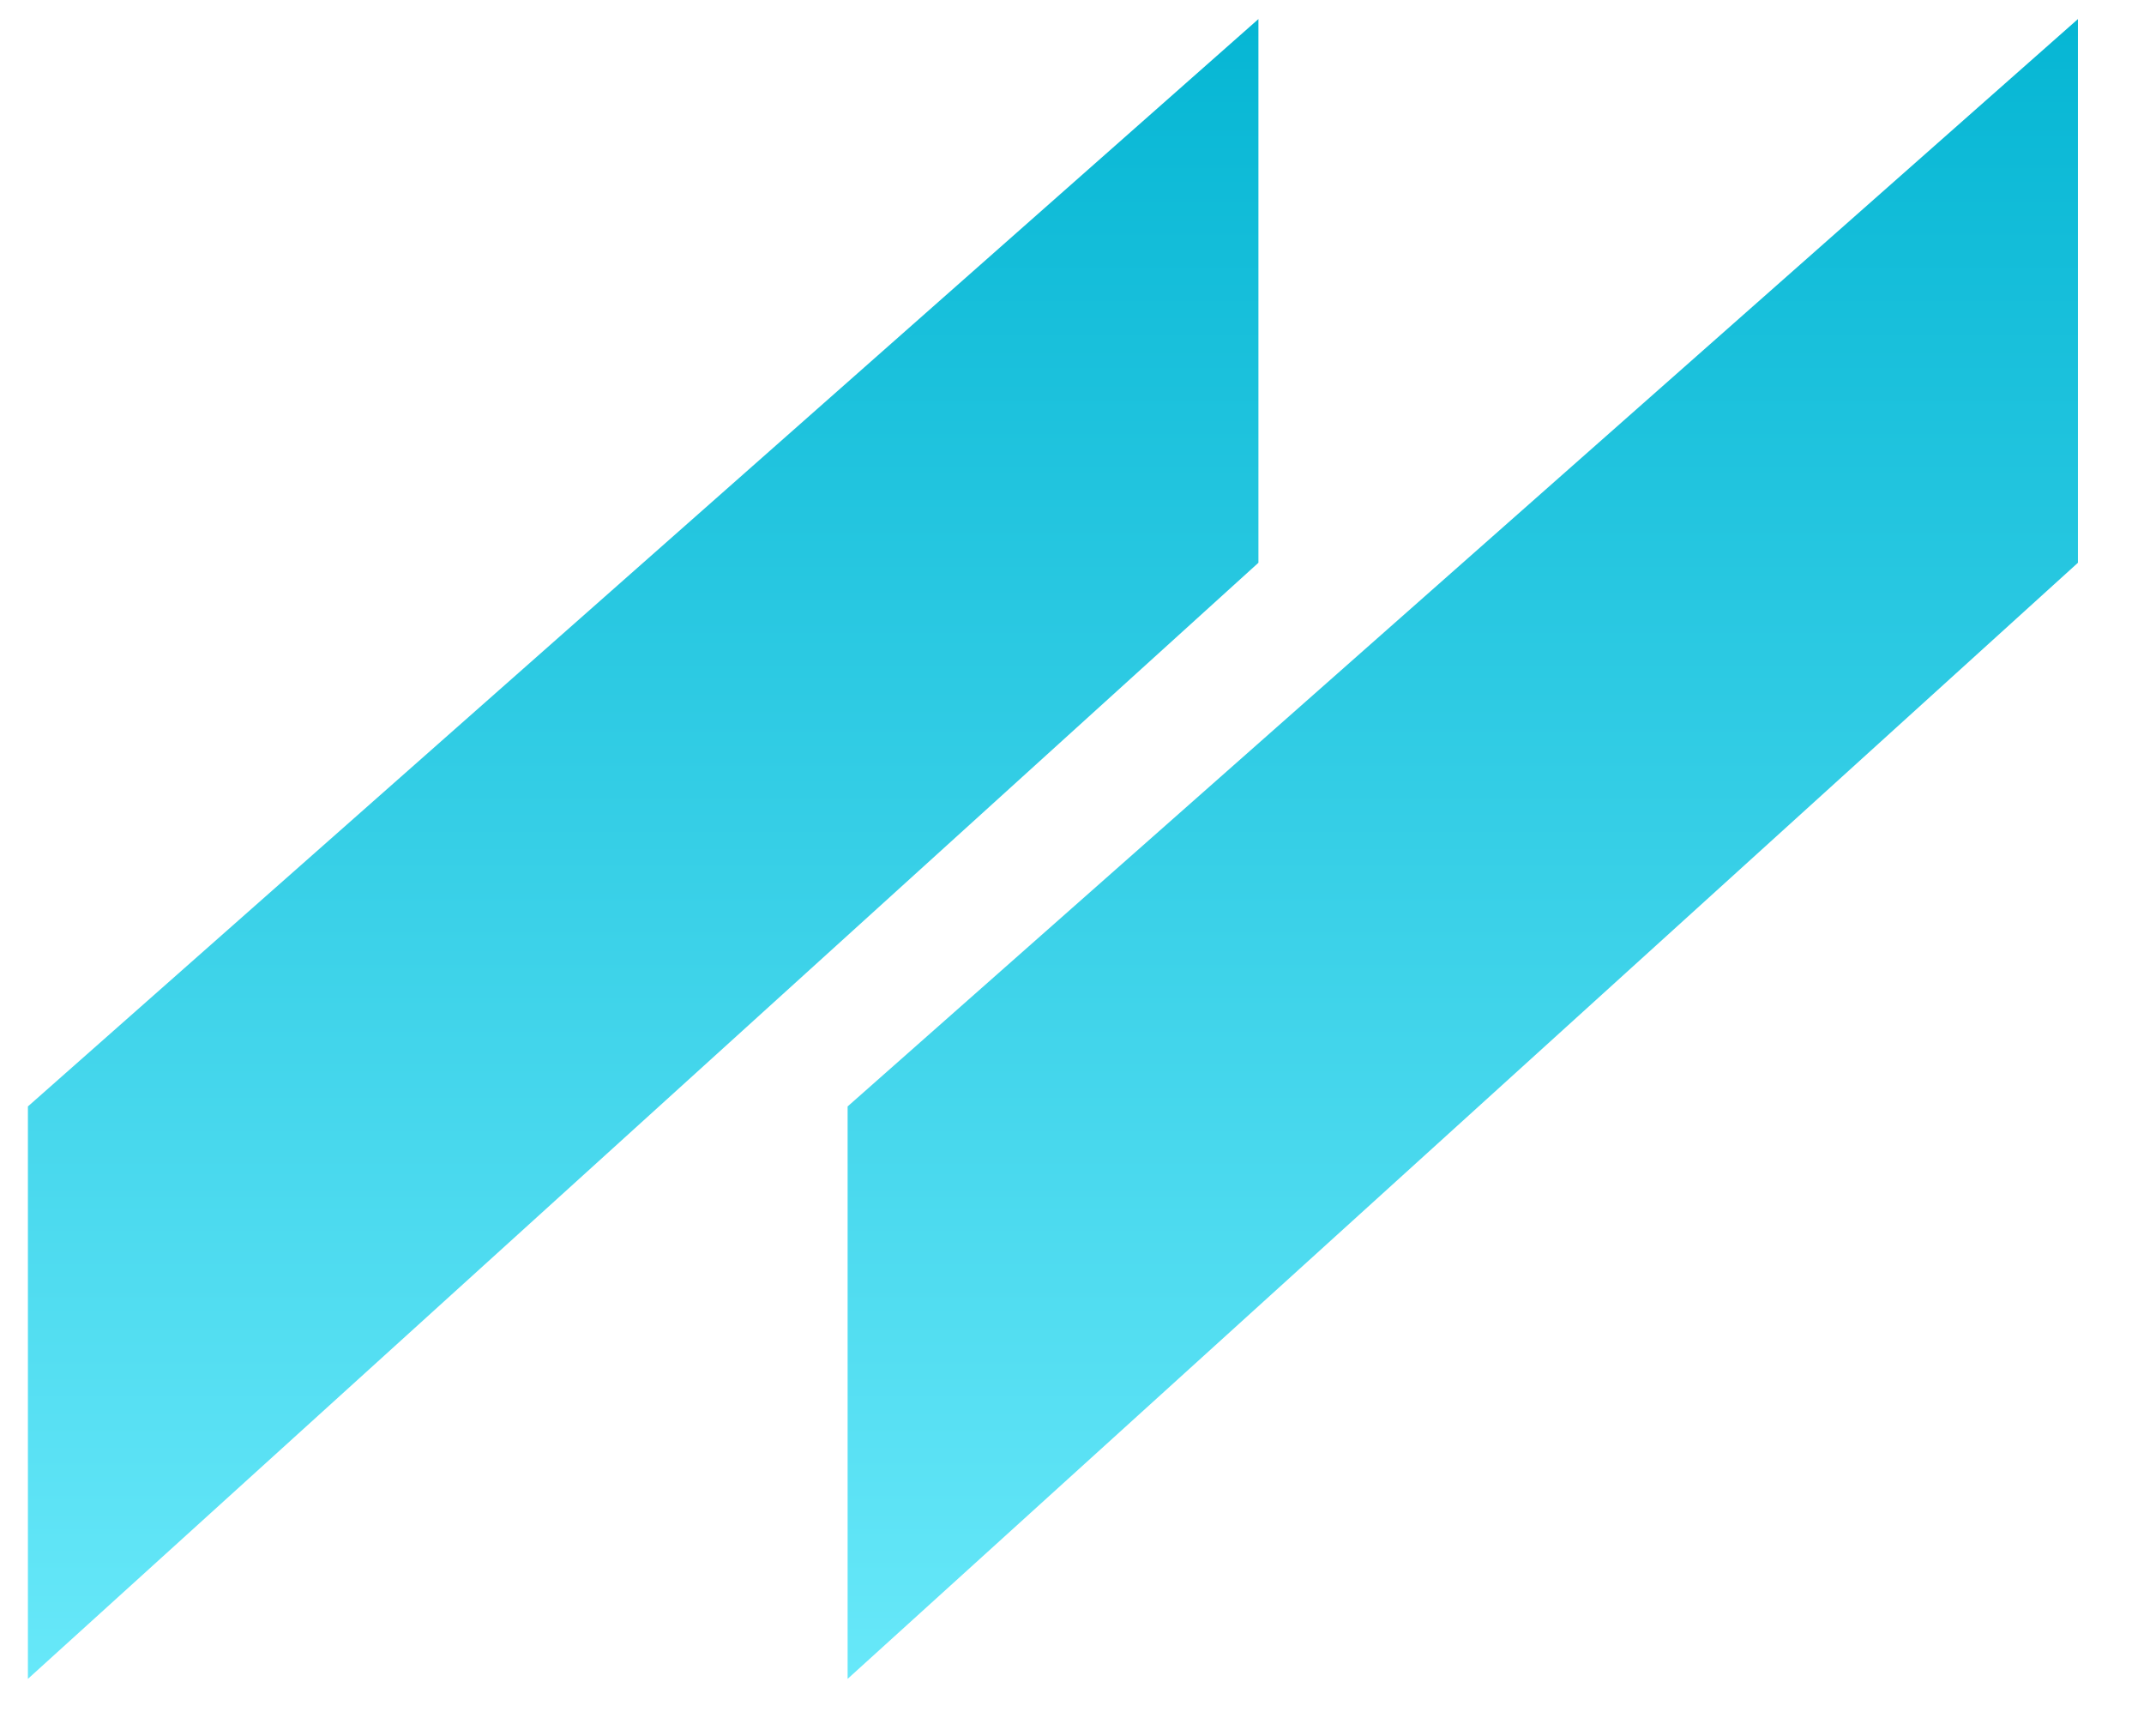
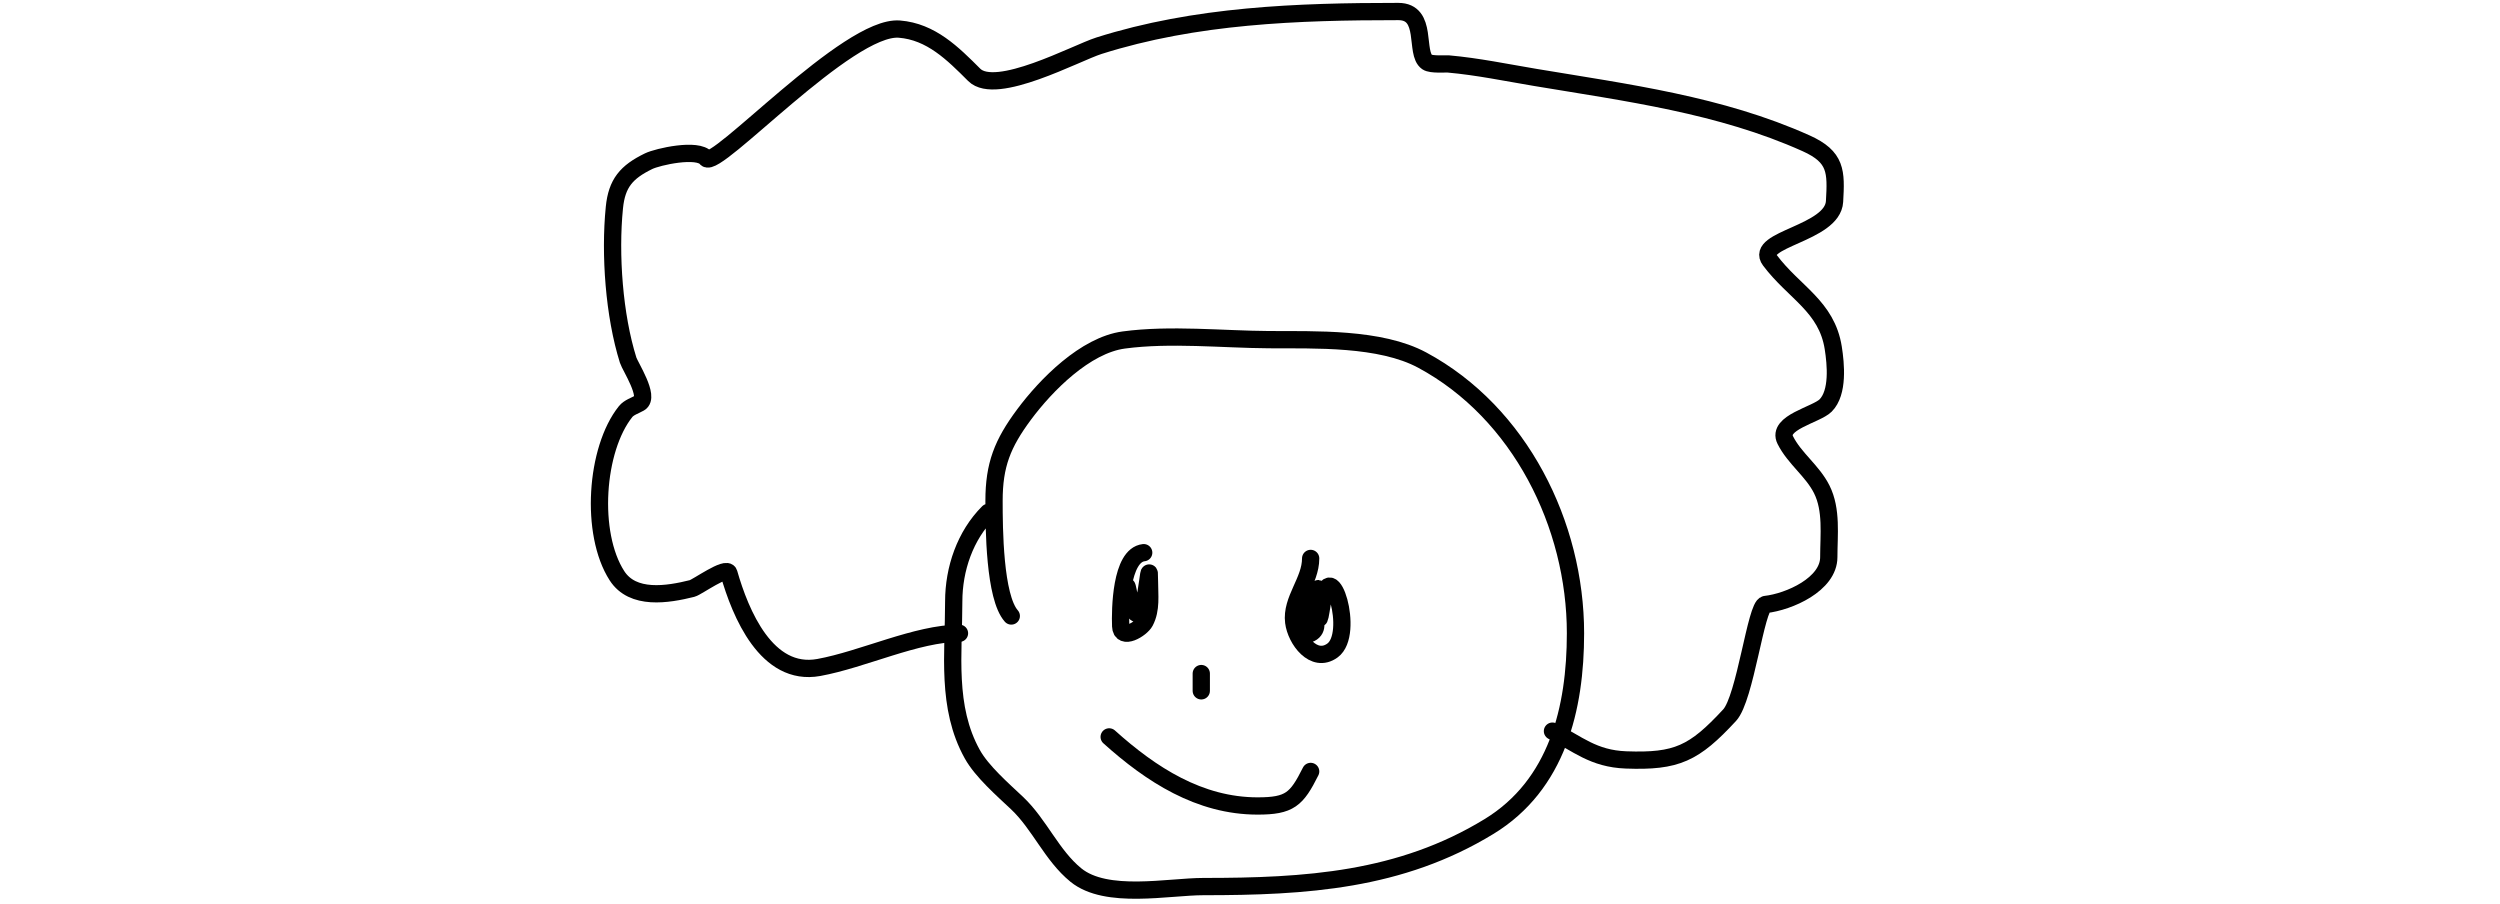
- <svg xmlns="http://www.w3.org/2000/svg" xmlns:xlink="http://www.w3.org/1999/xlink" version="1.1" preserveAspectRatio="xMidYMid meet" viewBox="344.564 330.278 111.737 91.218" width="53.87" height="43.61">
-   <defs>
-     <path d="M453.3 331.28L453.3 359.85L388.64 418.5L388.64 388.42L453.3 331.28Z" id="aFZf6T5ED" />
-     <linearGradient id="gradientb2ThqnP5Op" gradientUnits="userSpaceOnUse" x1="420.97" y1="331.28" x2="420.97" y2="418.5">
-       <stop style="stop-color: #06b6d4;stop-opacity: 1" offset="0%" />
-       <stop style="stop-color: #67e8f9;stop-opacity: 1" offset="100%" />
-     </linearGradient>
-     <path d="M410.23 331.28L410.23 359.85L345.56 418.5L345.56 388.42L410.23 331.28Z" id="a9fehgwfM" />
-     <linearGradient id="gradientk1wNV9Ostb" gradientUnits="userSpaceOnUse" x1="377.89" y1="331.28" x2="377.89" y2="418.5">
-       <stop style="stop-color: #06b6d4;stop-opacity: 1" offset="0%" />
-       <stop style="stop-color: #67e8f9;stop-opacity: 1" offset="100%" />
-     </linearGradient>
-   </defs>
-   <g>
-     <g>
-       <use xlink:href="#aFZf6T5ED" opacity="1" fill="url(#gradientb2ThqnP5Op)" />
-     </g>
-     <g>
-       <use xlink:href="#a9fehgwfM" opacity="1" fill="url(#gradientk1wNV9Ostb)" />
-     </g>
-   </g>
+ <svg xmlns="http://www.w3.org/2000/svg" width="130" height="47" viewBox="0 0 230 157" fill="none">
+   <path d="M73.537 107C70.611 103.708 70.537 91.736 70.537 87C70.537 80.755 71.998 77.064 75.759 72C79.572 66.867 86.393 59.949 93.092 59.056C101.2 57.975 110.159 58.947 118.315 59C126.291 59.052 137.591 58.606 144.926 62.556C161.888 71.689 171.537 91.136 171.537 110C171.537 123.03 168.37 136.324 156.537 143.556C141.097 152.991 124.671 154 106.926 154C100.836 154 90.052 156.308 84.759 152C80.558 148.581 78.462 143.207 74.537 139.5C72.05 137.151 68.434 134.015 66.759 131C62.219 122.829 63.537 113.576 63.537 104.5C63.537 98.808 65.524 93.012 69.537 89" stroke="black" stroke-width="3" stroke-linecap="round" />
+   <path d="M64.537 110C57.138 110 47.755 114.551 40.092 115.944C31.027 117.593 26.482 106.559 24.481 99.556C24.11 98.255 18.972 102.002 18.092 102.222C13.812 103.292 7.783 104.272 5.037 100C0.314 92.654 1.318 78.024 6.537 71.5C7.122 70.769 8.182 70.457 8.981 70C10.808 68.956 7.317 63.627 6.981 62.556C4.55 54.805 3.774 44.238 4.592 36.056C5.015 31.831 6.675 29.879 10.537 28C12.117 27.232 19.07 25.666 20.537 27.5C22.18 29.555 45.165 4.341 54.092 5.056C59.608 5.497 63.385 9.293 67.092 13C70.862 16.77 84.783 9.205 88.759 7.944C105.529 2.627 123.274 2 140.759 2C146.015 2 143.549 9.248 145.759 10.778C146.479 11.276 148.869 11.057 149.481 11.111C154.524 11.559 159.554 12.611 164.537 13.444C180.505 16.115 196.693 18.199 211.592 24.889C216.876 27.261 216.833 29.808 216.537 35C216.216 40.616 202.546 41.531 205.315 45.222C209.5 50.803 215.177 53.191 216.315 60.444C216.75 63.22 217.239 68.186 214.981 70.444C213.367 72.059 206.459 73.4 207.981 76.444C209.579 79.639 212.707 81.785 214.315 85C216.102 88.575 215.537 92.915 215.537 96.778C215.537 101.504 208.63 104.545 204.537 105C202.898 105.182 201.025 121.294 198.315 124.222C192.135 130.896 189.149 132.327 180.315 132C174.605 131.789 171.853 129.158 167.537 127" stroke="black" stroke-width="3" stroke-linecap="round" />
+   <path d="M96.537 96C92.544 96.444 92.428 105.952 92.537 108.778C92.636 111.349 96.102 109.241 96.759 108C97.902 105.84 97.537 103.403 97.537 101C97.537 94.712 96.952 110.934 94.537 105.5C93.926 104.126 93.537 99.781 93.537 103C93.537 107.921 93.537 105.87 93.537 102" stroke="black" stroke-width="3" stroke-linecap="round" />
+   <path d="M125.537 97C125.537 100.936 122.106 104.164 122.592 108.056C122.974 111.109 126.083 115.327 129.315 113C133.341 110.101 128.899 96.005 127.592 104.5C126.029 114.665 128.42 93.774 125.592 106.5C124.938 109.445 123.354 109.105 123.537 106C123.699 103.24 128.33 108.604 125.537 110" stroke="black" stroke-width="3" stroke-linecap="round" />
+   <path d="M106.537 117V120" stroke="black" stroke-width="3" stroke-linecap="round" />
+   <path d="M90.537 128C97.82 134.555 106.243 140 116.315 140C121.898 140 123.098 138.878 125.537 134" stroke="black" stroke-width="3" stroke-linecap="round" />
</svg>
